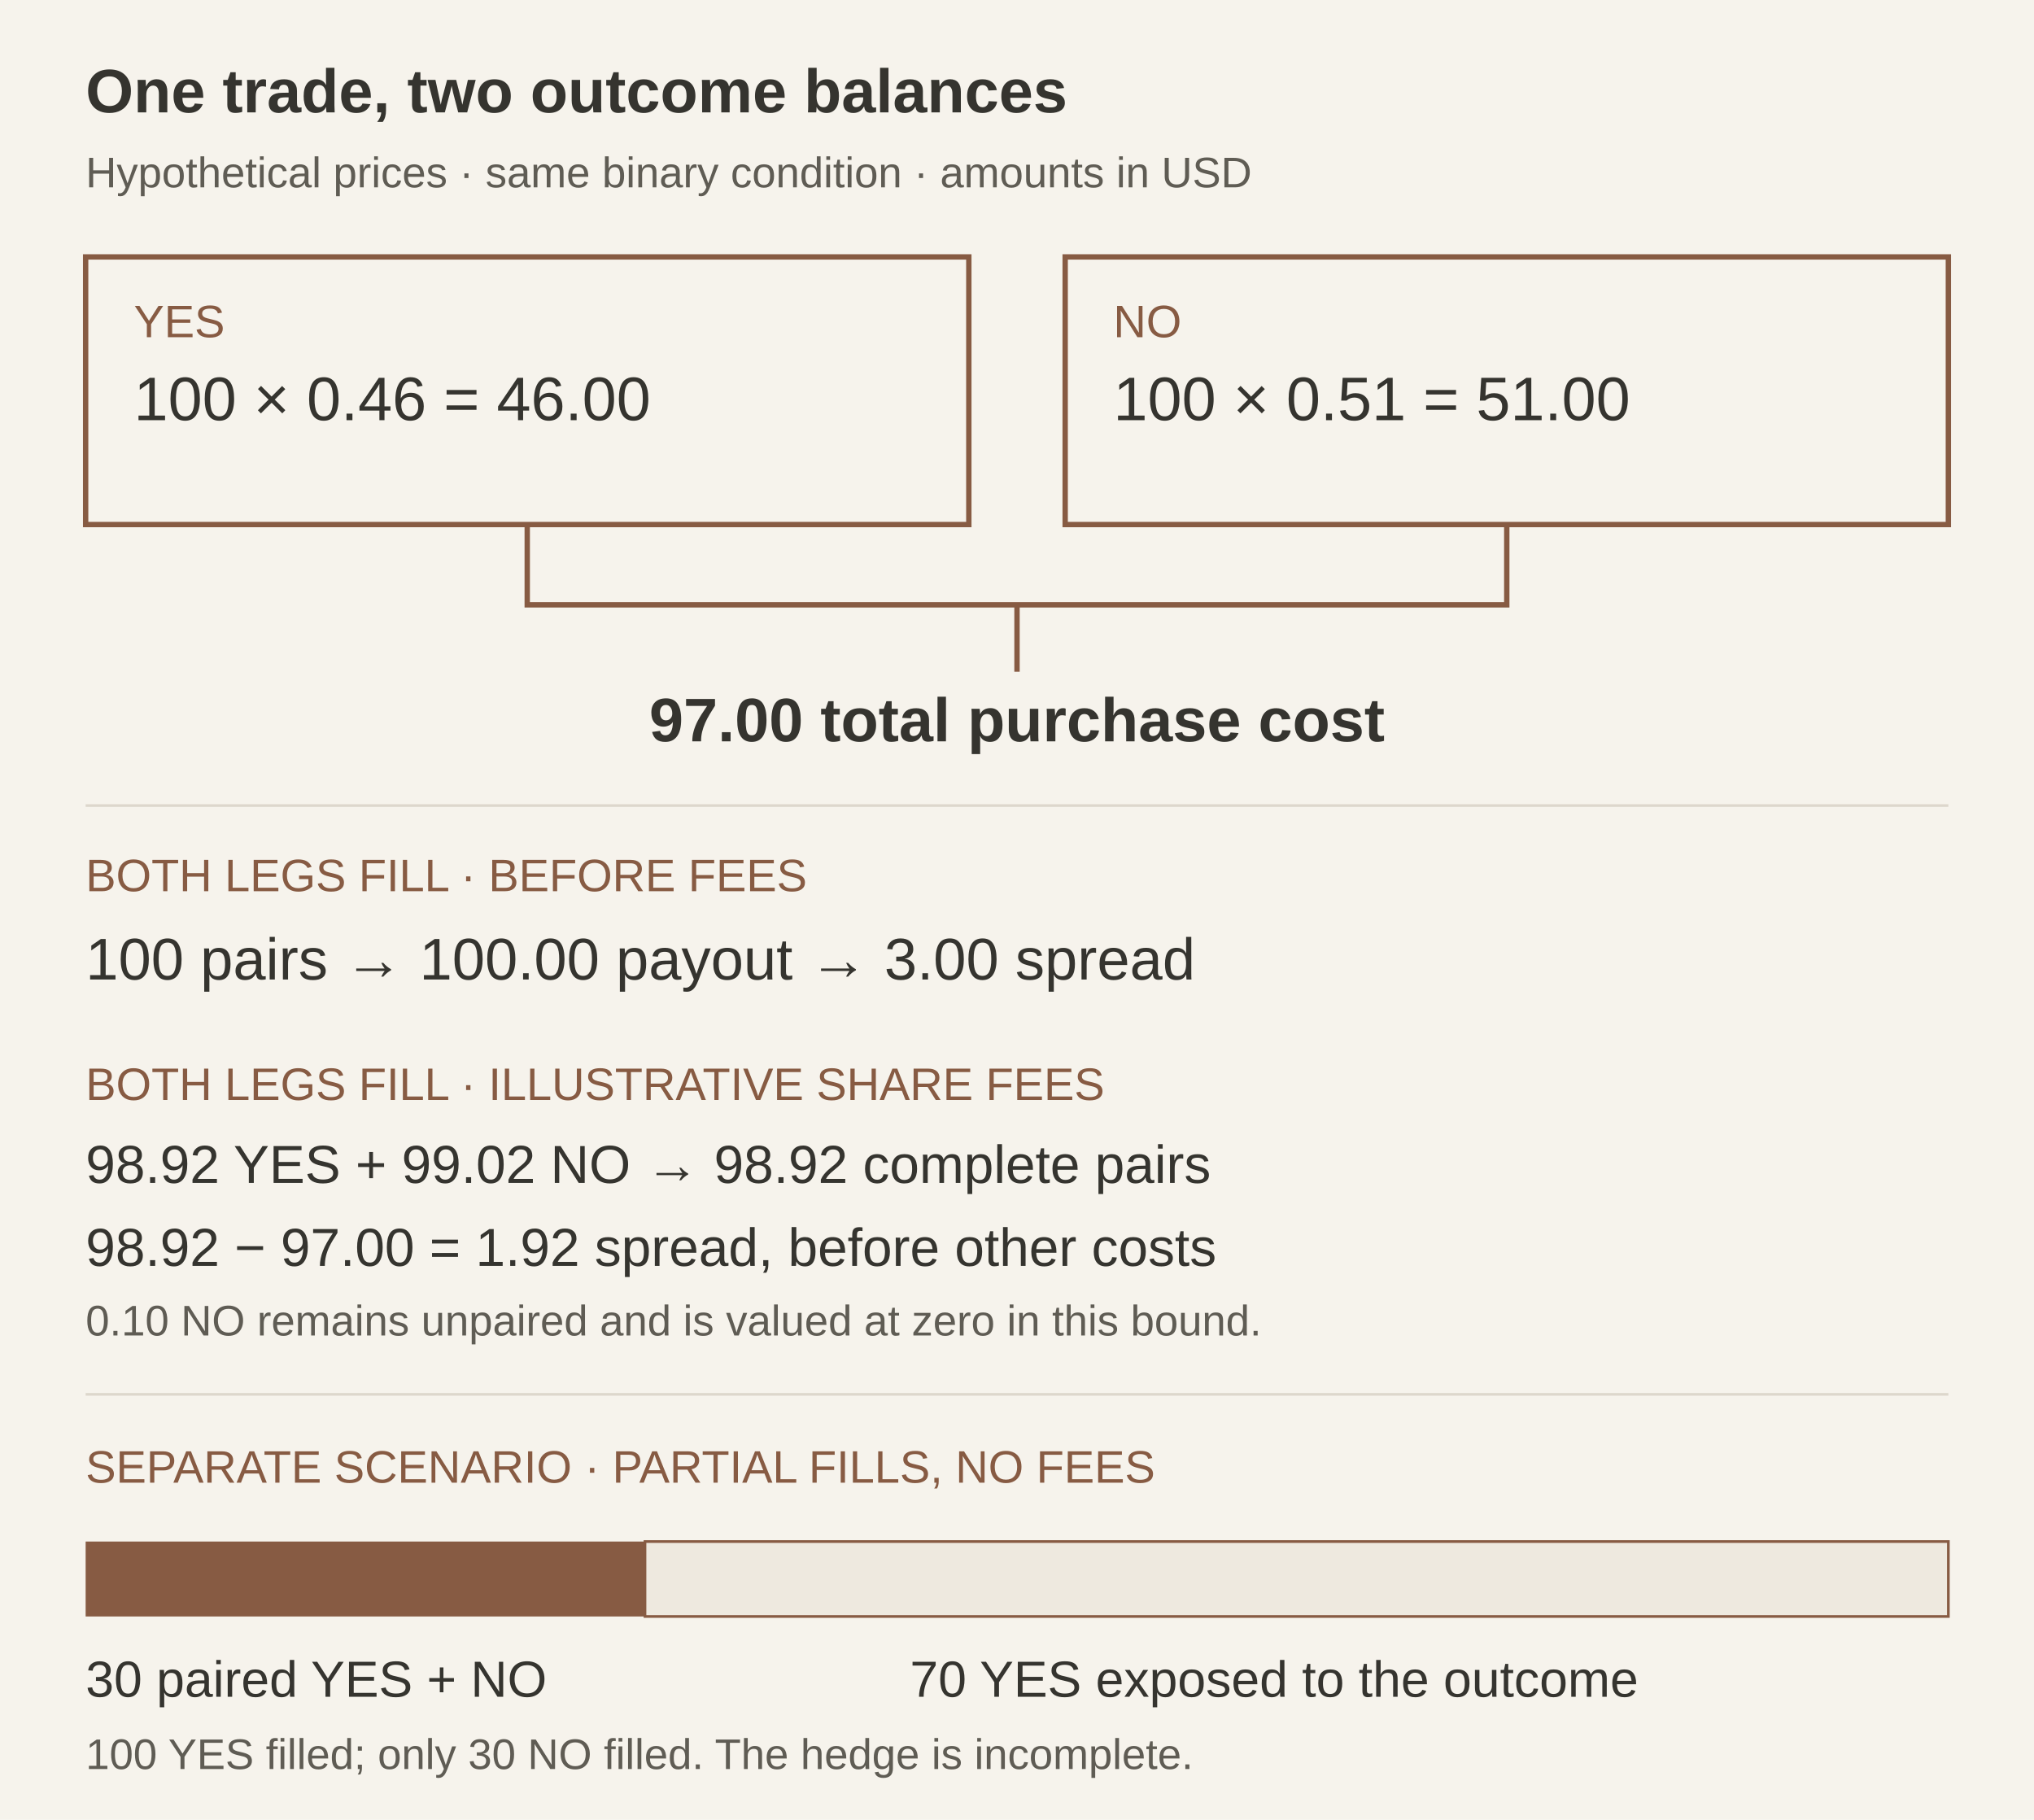
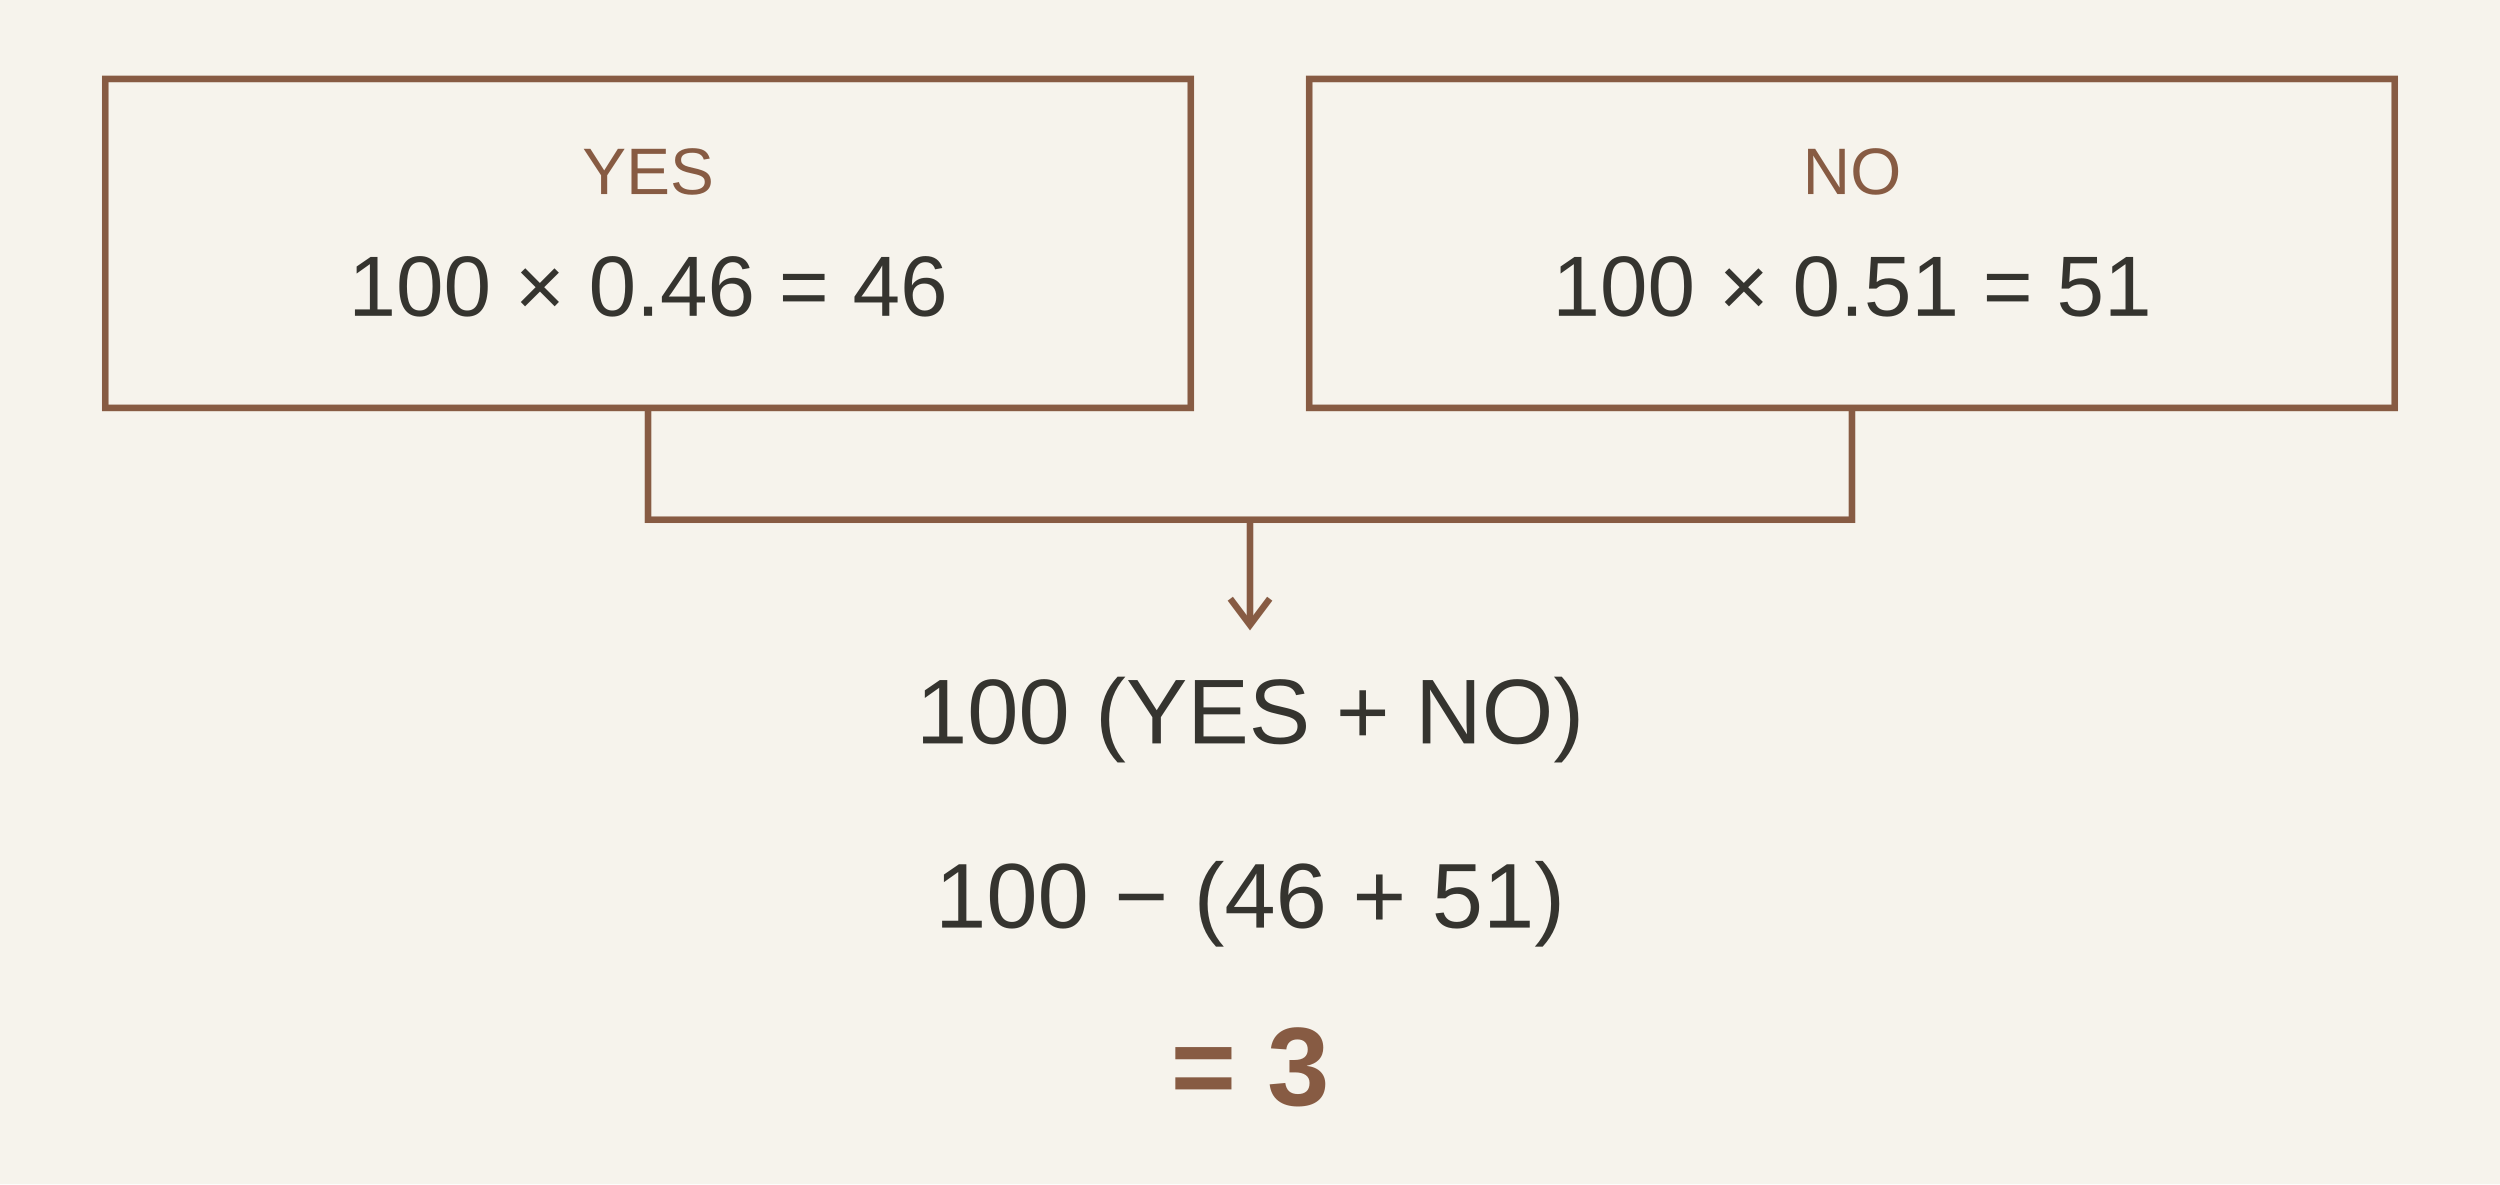
- <svg xmlns="http://www.w3.org/2000/svg" viewBox="0 0 760 680" role="img" aria-labelledby="title desc">
-   <rect width="760" height="680" fill="#f6f3ec" />
-   <g font-family="Arial, sans-serif" fill="#35342f">
-     <text x="32" y="42" font-size="23" font-weight="600">One trade, two outcome balances</text>
-     <text x="32" y="70" font-size="16" fill="#5f5c54">Hypothetical prices · same binary condition · amounts in USD</text>
+ <svg xmlns="http://www.w3.org/2000/svg" viewBox="0 0 760 360" role="img" aria-labelledby="title desc">
+   <rect width="760" height="360" fill="#f6f3ec" />
+   <g font-family="Arial, sans-serif" fill="#35342f" text-anchor="middle">
    <g stroke="#875b43" fill="none" stroke-width="2">
-       <rect x="32" y="96" width="330" height="100" />
-       <rect x="398" y="96" width="330" height="100" />
-       <path d="M197 196v30h366v-30M380 226v25" />
+       <rect x="32" y="24" width="330" height="100" />
+       <rect x="398" y="24" width="330" height="100" />
+       <path d="M197 124v34h366v-34M380 158v32" />
+       <path d="m374 182 6 8 6-8" />
    </g>
-     <text x="50" y="126" font-size="17" fill="#875b43">YES</text>
-     <text x="50" y="157" font-size="23">100 × 0.46 = 46.00</text>
-     <text x="416" y="126" font-size="17" fill="#875b43">NO</text>
-     <text x="416" y="157" font-size="23">100 × 0.51 = 51.00</text>
-     <text x="380" y="277" text-anchor="middle" font-size="23" font-weight="600">97.00 total purchase cost</text>
-     <path d="M32 301H728" stroke="#ddd7cc" />
-     <text x="32" y="333" font-size="17" fill="#875b43">BOTH LEGS FILL · BEFORE FEES</text>
-     <text x="32" y="366" font-size="22">100 pairs → 100.00 payout → 3.00 spread</text>
-     <text x="32" y="411" font-size="17" fill="#875b43">BOTH LEGS FILL · ILLUSTRATIVE SHARE FEES</text>
-     <text x="32" y="442" font-size="20">98.92 YES + 99.02 NO → 98.92 complete pairs</text>
-     <text x="32" y="473" font-size="20">98.92 − 97.00 = 1.92 spread, before other costs</text>
-     <text x="32" y="499" font-size="16" fill="#5f5c54">0.10 NO remains unpaired and is valued at zero in this bound.</text>
-     <path d="M32 521H728" stroke="#ddd7cc" />
-     <text x="32" y="554" font-size="17" fill="#875b43">SEPARATE SCENARIO · PARTIAL FILLS, NO FEES</text>
-     <rect x="32" y="576" width="209" height="28" fill="#875b43" />
-     <rect x="241" y="576" width="487" height="28" fill="#eee9df" stroke="#875b43" />
-     <text x="32" y="634" font-size="19">30 paired YES + NO</text>
-     <text x="340" y="634" font-size="19">70 YES exposed to the outcome</text>
-     <text x="32" y="661" font-size="16" fill="#5f5c54">100 YES filled; only 30 NO filled. The hedge is incomplete.</text>
+     <text x="197" y="59" font-size="20" fill="#875b43">YES</text>
+     <text x="197" y="96" font-size="26">100 × 0.46 = 46</text>
+     <text x="563" y="59" font-size="20" fill="#875b43">NO</text>
+     <text x="563" y="96" font-size="26">100 × 0.51 = 51</text>
+     <text x="380" y="226" font-size="28">100 (YES + NO)</text>
+     <text x="380" y="282" font-size="28">100 − (46 + 51)</text>
+     <text x="380" y="336" font-size="34" font-weight="600" fill="#875b43">= 3</text>
  </g>
</svg>
